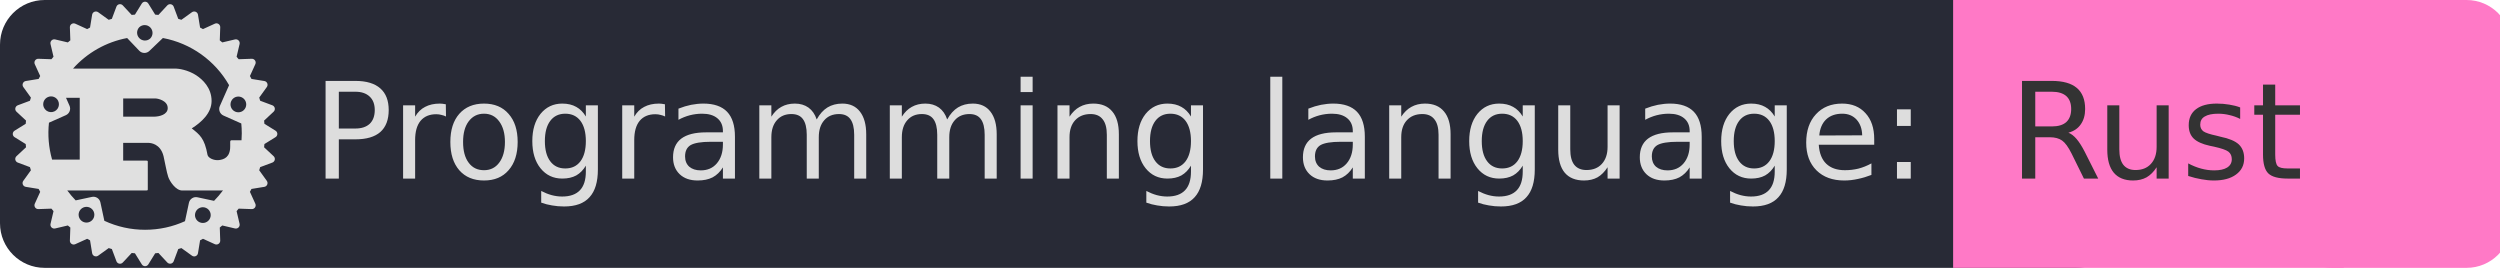
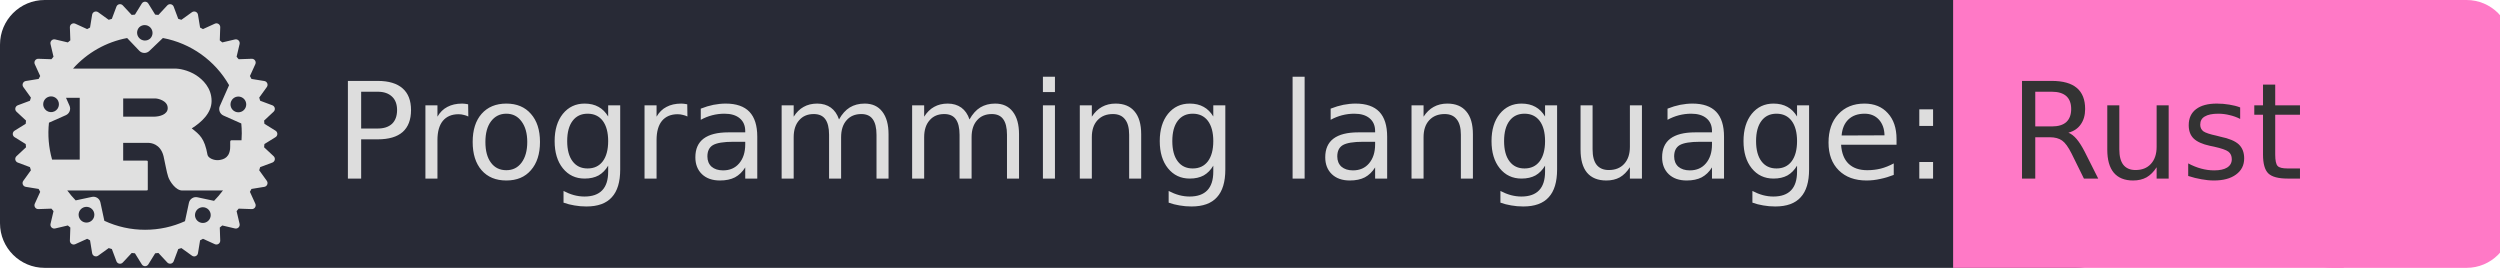
<svg xmlns="http://www.w3.org/2000/svg" width="224" height="24">
  <linearGradient id="m1" x2="0" y2="100%">
    <stop offset="0" stop-color="#212121" stop-opacity="0" />
    <stop offset="1" stop-opacity="0" />
  </linearGradient>
  <g mask="url(#m1)">
    <rect x="0" y="0" width="190" height="24" rx="4" ry="4" style="fill:#282A36" />
    <rect x="175" y="0" width="35" height="24" style="fill:#ff79c6" />
    <rect x="205" y="0" width="20" height="24" rx="4" ry="4" style="fill:#ff79c6" />
    <path fill="url(#m1)" d="M0 0h224v24H0z" />
  </g>
  <g font-family="DejaVu Sans,Verdana,Geneva,sans-serif">
    <g font-size="12" fill="#282a36">
-       <text x="28" y="16" fill="#DDD">Programming language:</text>
+       <text x="30" y="16" fill="#DDD">Programming language:</text>
    </g>
    <g font-size="12" fill="#282a36">
      <text x="180" y="16" fill="#333">Rust</text>
    </g>
  </g>
  <svg role="img" fill="#e0e0e0" viewBox="0 0 222 24">
    <path d="M23.687 11.709l-.995-.616a13.559 13.559 0 0 0-.028-.29l.855-.797a.344.344 0 0 0-.114-.571l-1.093-.409a8.392 8.392 0 0 0-.086-.282l.682-.947a.342.342 0 0 0-.223-.538l-1.152-.187a9.243 9.243 0 0 0-.139-.259l.484-1.063c.05-.108.039-.234-.027-.332s-.178-.156-.297-.152l-1.17.041a6.662 6.662 0 0 0-.185-.224l.269-1.139a.343.343 0 0 0-.412-.412l-1.139.269a13.847 13.847 0 0 0-.225-.185l.041-1.17a.34.34 0 0 0-.484-.324l-1.063.485c-.086-.047-.172-.094-.259-.139l-.188-1.153a.344.344 0 0 0-.538-.223l-.948.682a8.383 8.383 0 0 0-.282-.085L14.562.596a.344.344 0 0 0-.571-.114l-.797.856a9.18 9.18 0 0 0-.29-.028l-.616-.995a.342.342 0 0 0-.582 0l-.616.995c-.097.008-.194.018-.29.028l-.798-.856a.342.342 0 0 0-.571.114l-.409 1.093c-.095.027-.188.056-.282.085l-.947-.682a.344.344 0 0 0-.538.223l-.188 1.153a9.243 9.243 0 0 0-.259.139l-1.063-.485a.342.342 0 0 0-.484.324l.041 1.17c-.076.06-.151.122-.225.185l-1.139-.269a.343.343 0 0 0-.412.412l.268 1.139c-.062.074-.124.149-.184.224l-1.17-.041a.342.342 0 0 0-.324.484l.485 1.063a9.055 9.055 0 0 0-.139.259l-1.152.187a.344.344 0 0 0-.223.538l.682.947c-.03.094-.058.187-.086.282L.59 9.435a.344.344 0 0 0-.114.571l.855.797a9.18 9.18 0 0 0-.028.29l-.995.616a.34.34 0 0 0 0 .582l.995.616c.008.097.018.194.028.29l-.855.798a.342.342 0 0 0 .114.571l1.093.409c.027.095.056.189.086.282l-.682.947a.341.341 0 0 0 .224.538l1.152.187c.045.087.091.173.139.259l-.485 1.063a.342.342 0 0 0 .324.484l1.169-.041c.061.076.122.151.185.225l-.268 1.14a.342.342 0 0 0 .412.411l1.139-.268c.074.063.149.124.225.184l-.041 1.17a.34.34 0 0 0 .484.323l1.063-.484c.086.048.172.094.259.139l.188 1.152a.344.344 0 0 0 .538.224l.947-.682c.094.03.187.059.282.086l.409 1.093a.341.341 0 0 0 .571.114l.798-.855c.096.011.193.02.29.029l.616.995a.343.343 0 0 0 .582 0l.616-.995c.097-.009.194-.018.29-.029l.797.855a.344.344 0 0 0 .571-.114l.409-1.093c.095-.027.189-.056.282-.086l.947.682a.341.341 0 0 0 .538-.224l.188-1.152c.087-.045.173-.092.259-.139l1.063.484a.343.343 0 0 0 .484-.323l-.041-1.17c.076-.06.151-.121.224-.184l1.139.268a.343.343 0 0 0 .412-.411l-.268-1.14c.062-.074.124-.149.184-.225l1.17.041a.34.34 0 0 0 .324-.484l-.484-1.063c.047-.086.094-.172.139-.259l1.152-.187a.344.344 0 0 0 .223-.538l-.682-.947.086-.282 1.093-.409a.342.342 0 0 0 .114-.571l-.855-.798c.01-.096.02-.193.028-.29l.995-.616a.34.34 0 0 0 0-.582zm-6.659 8.253a.705.705 0 0 1 .295-1.379.705.705 0 1 1-.296 1.379zm-.338-2.286a.641.641 0 0 0-.762.494l-.353 1.648c-1.09.495-2.3.77-3.575.77a8.63 8.63 0 0 1-3.65-.804l-.353-1.648a.64.64 0 0 0-.762-.493l-1.455.312a8.615 8.615 0 0 1-.752-.887h7.08c.08 0 .134-.014.134-.087v-2.505c0-.073-.053-.087-.134-.087h-2.071v-1.588h2.24c.204 0 1.093.058 1.377 1.194.089.349.284 1.486.418 1.85.133.408.675 1.223 1.253 1.223h3.528a.74.74 0 0 0 .128-.013 8.68 8.68 0 0 1-.802.941l-1.489-.32zm-9.793 2.252a.705.705 0 1 1-.296-1.379.705.705 0 0 1 .296 1.379zM4.211 9.036a.705.705 0 1 1-1.288.572.705.705 0 0 1 1.288-.572zm-.825 1.957l1.516-.674a.642.642 0 0 0 .326-.848l-.312-.706h1.228v5.534H3.667a8.668 8.668 0 0 1-.28-3.307zm6.652-.537V8.825h2.924c.151 0 1.066.175 1.066.859 0 .568-.702.772-1.279.772h-2.711zm10.626 1.468c0 .216-.008.431-.024.643h-.889c-.089 0-.125.058-.125.146v.408c0 .961-.542 1.17-1.017 1.223-.452.051-.953-.189-1.015-.466-.267-1.5-.711-1.821-1.413-2.374.871-.553 1.777-1.369 1.777-2.461 0-1.179-.809-1.922-1.36-2.287-.773-.51-1.629-.612-1.86-.612H5.545a8.658 8.658 0 0 1 4.847-2.736l1.084 1.137a.64.64 0 0 0 .907.021l1.212-1.16a8.668 8.668 0 0 1 5.931 4.224l-.83 1.875a.644.644 0 0 0 .326.848l1.598.71c.028.284.042.57.042.861zm-9.187-9.482a.703.703 0 1 1 .972 1.019.705.705 0 0 1-.972-1.019zm8.237 6.628c.157-.356.573-.516.928-.358a.705.705 0 1 1-.929.359z" />
  </svg>
</svg>
